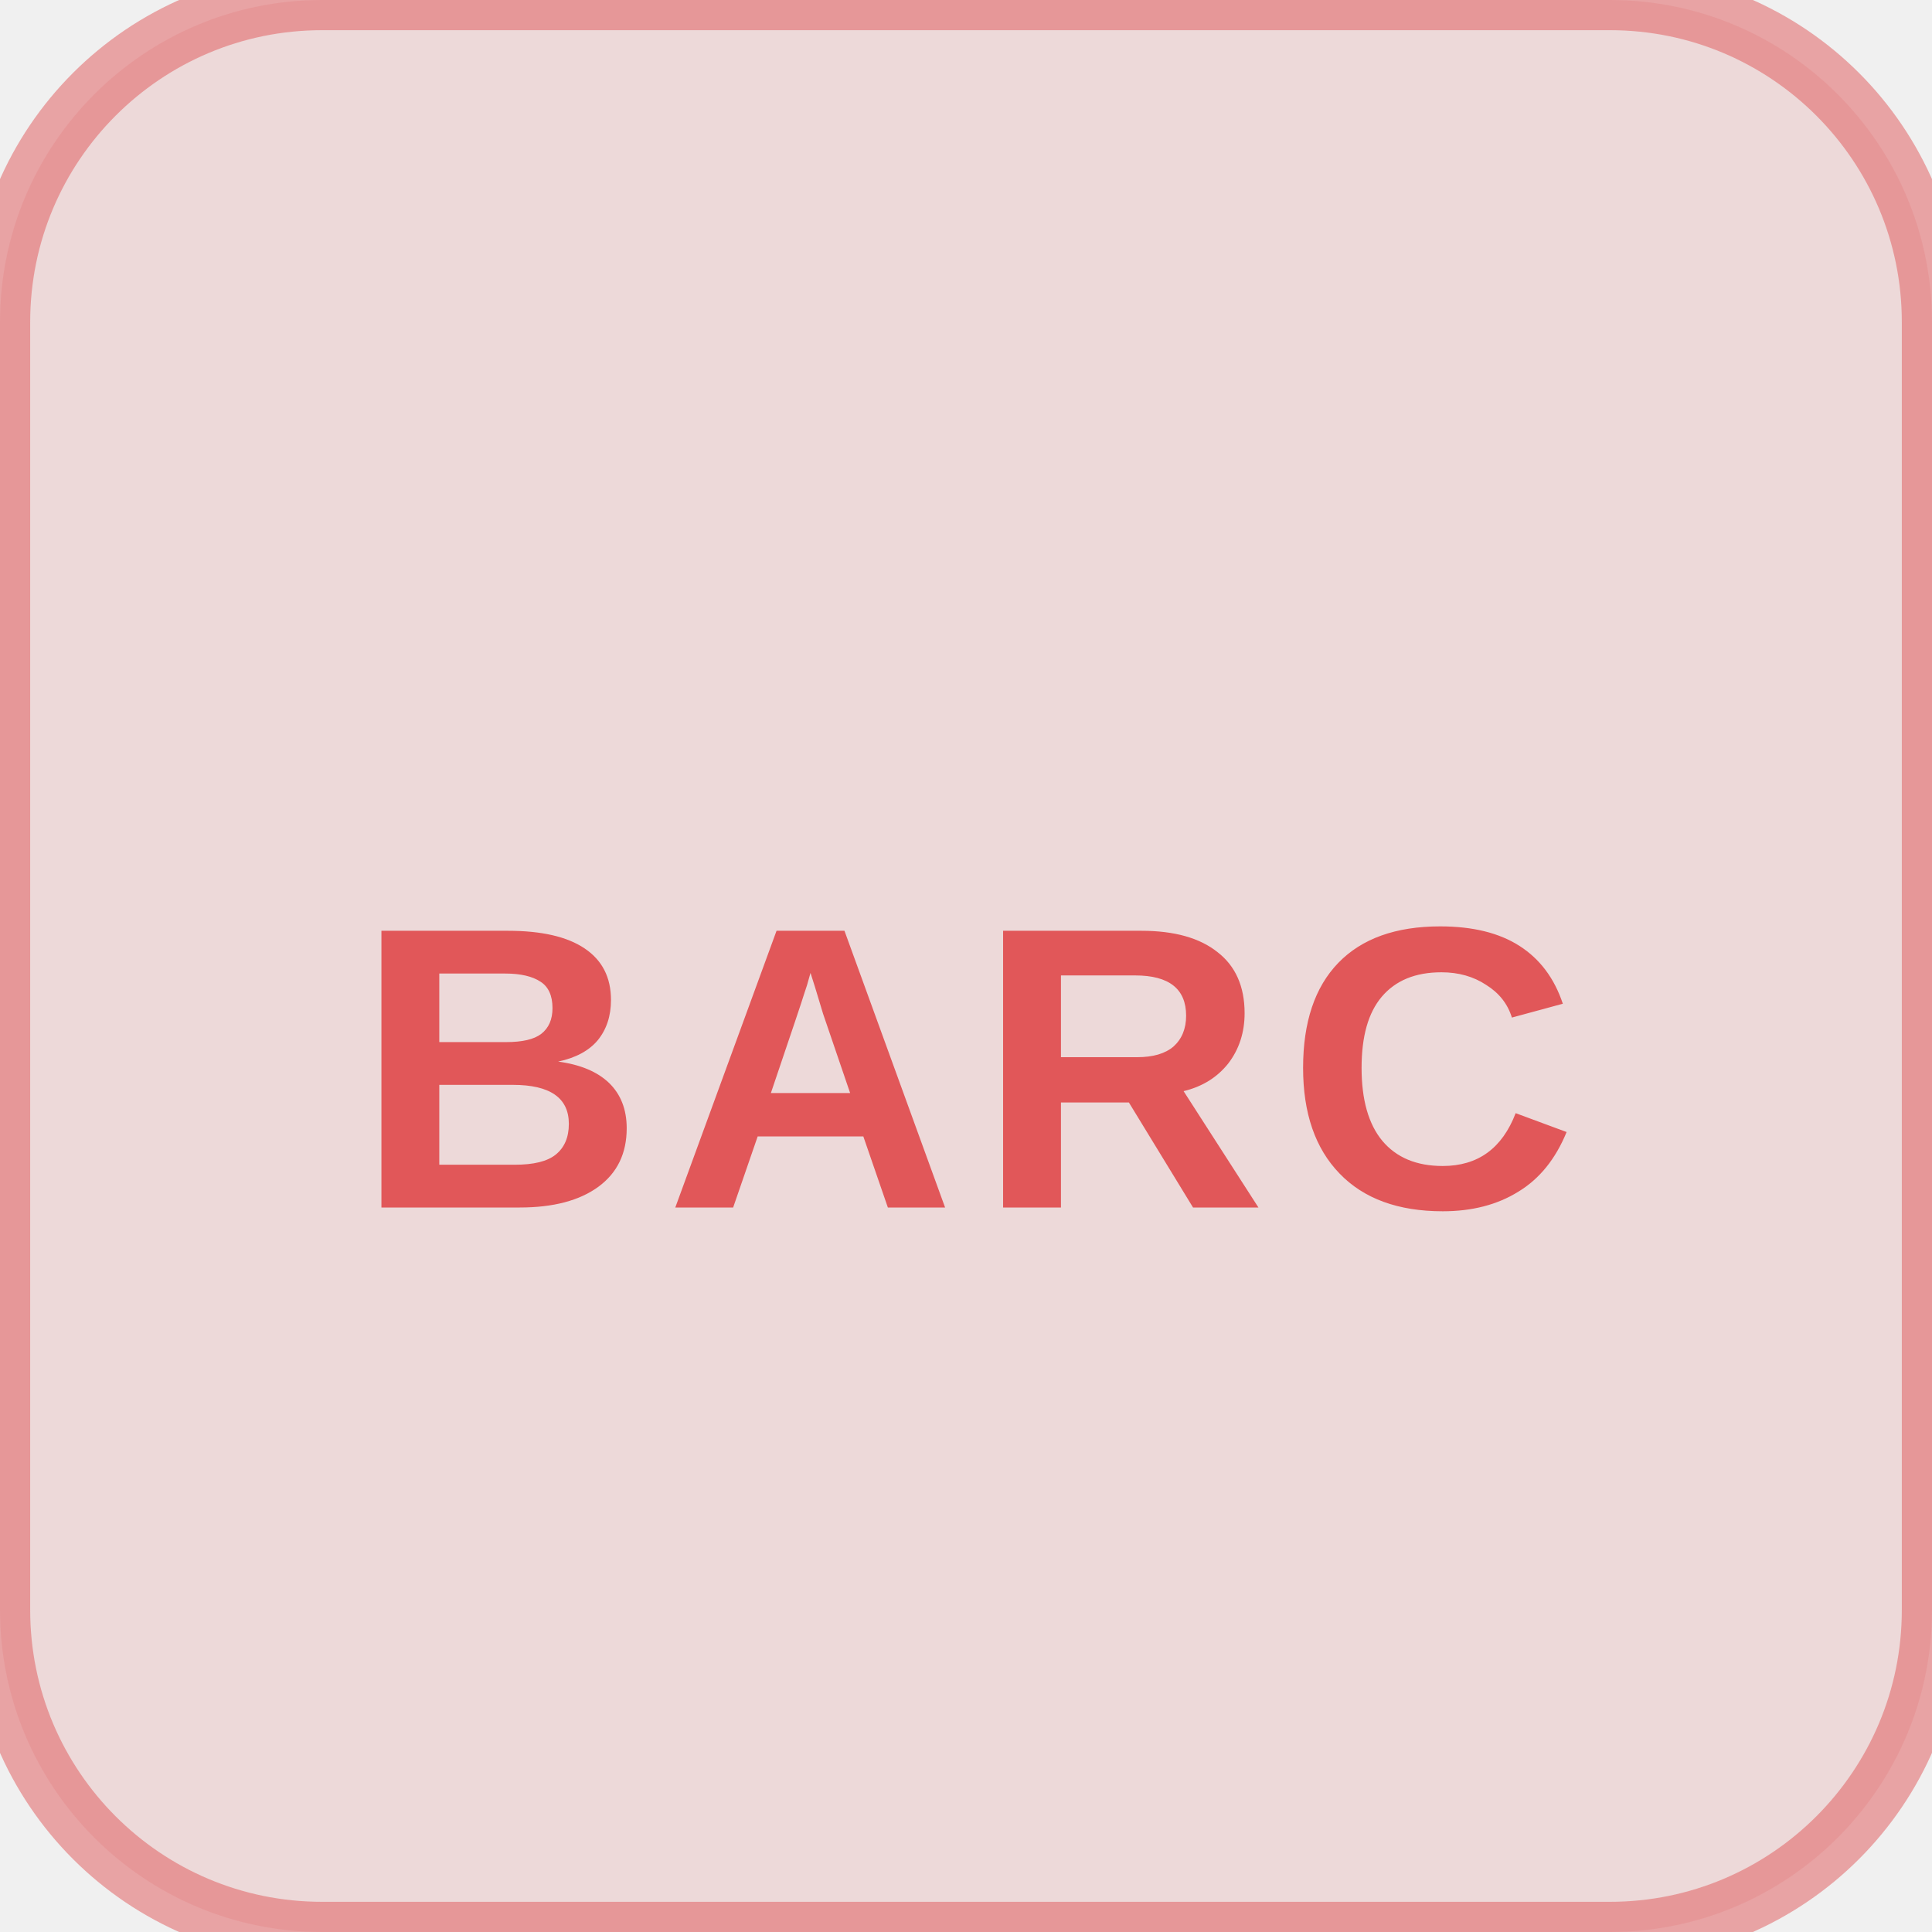
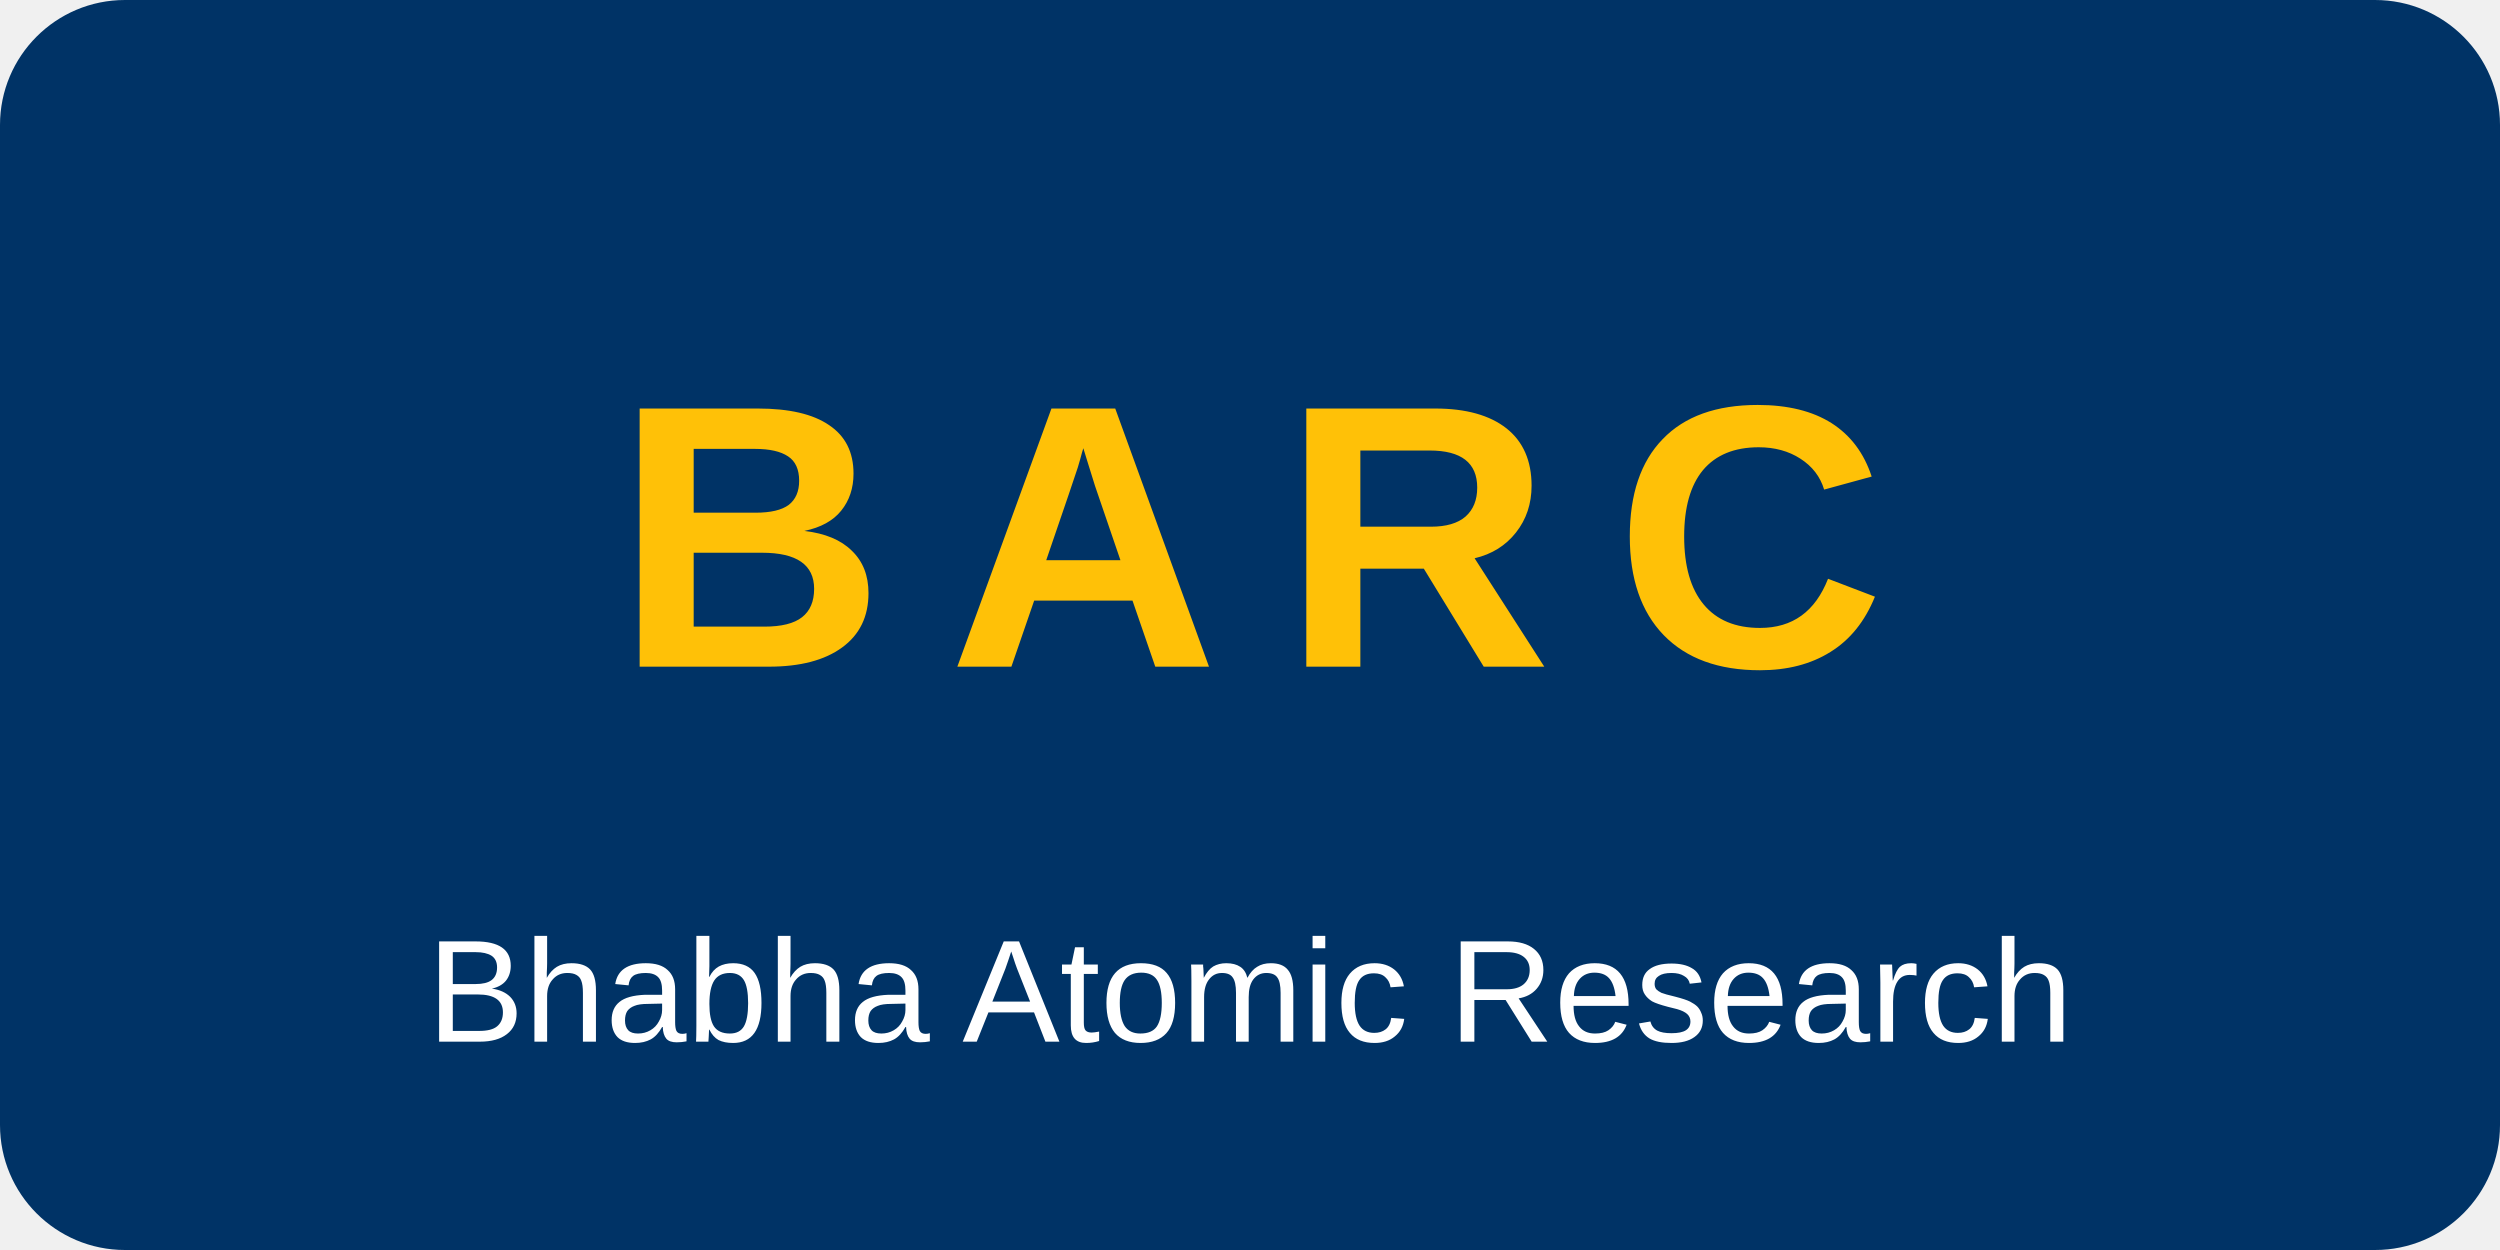
- <svg xmlns="http://www.w3.org/2000/svg" width="48" height="48" viewBox="0 0 48 48">
-   <rect width="48" height="48" rx="8" fill="#E15759" fill-opacity="0.15" />
-   <rect width="48" height="48" rx="8" fill="none" stroke="#E15759" stroke-width="1.5" stroke-opacity="0.5" />
-   <text x="24" y="30" font-family="'Segoe UI',Arial,sans-serif" font-size="10" font-weight="700" fill="#E15759" text-anchor="middle" letter-spacing="0.5">BARC</text>
+ <svg xmlns="http://www.w3.org/2000/svg" viewBox="0 0 120 60" width="120" height="60">
+   <rect width="120" height="60" rx="6" fill="#003366" />
+   <text x="60" y="32" font-family="'Arial',sans-serif" font-size="18" font-weight="700" fill="#FFC107" text-anchor="middle" letter-spacing="3">BARC</text>
+   <text x="60" y="50" font-family="'Arial',sans-serif" font-size="7" fill="#FFFFFF" text-anchor="middle">Bhabha Atomic Research</text>
</svg>
